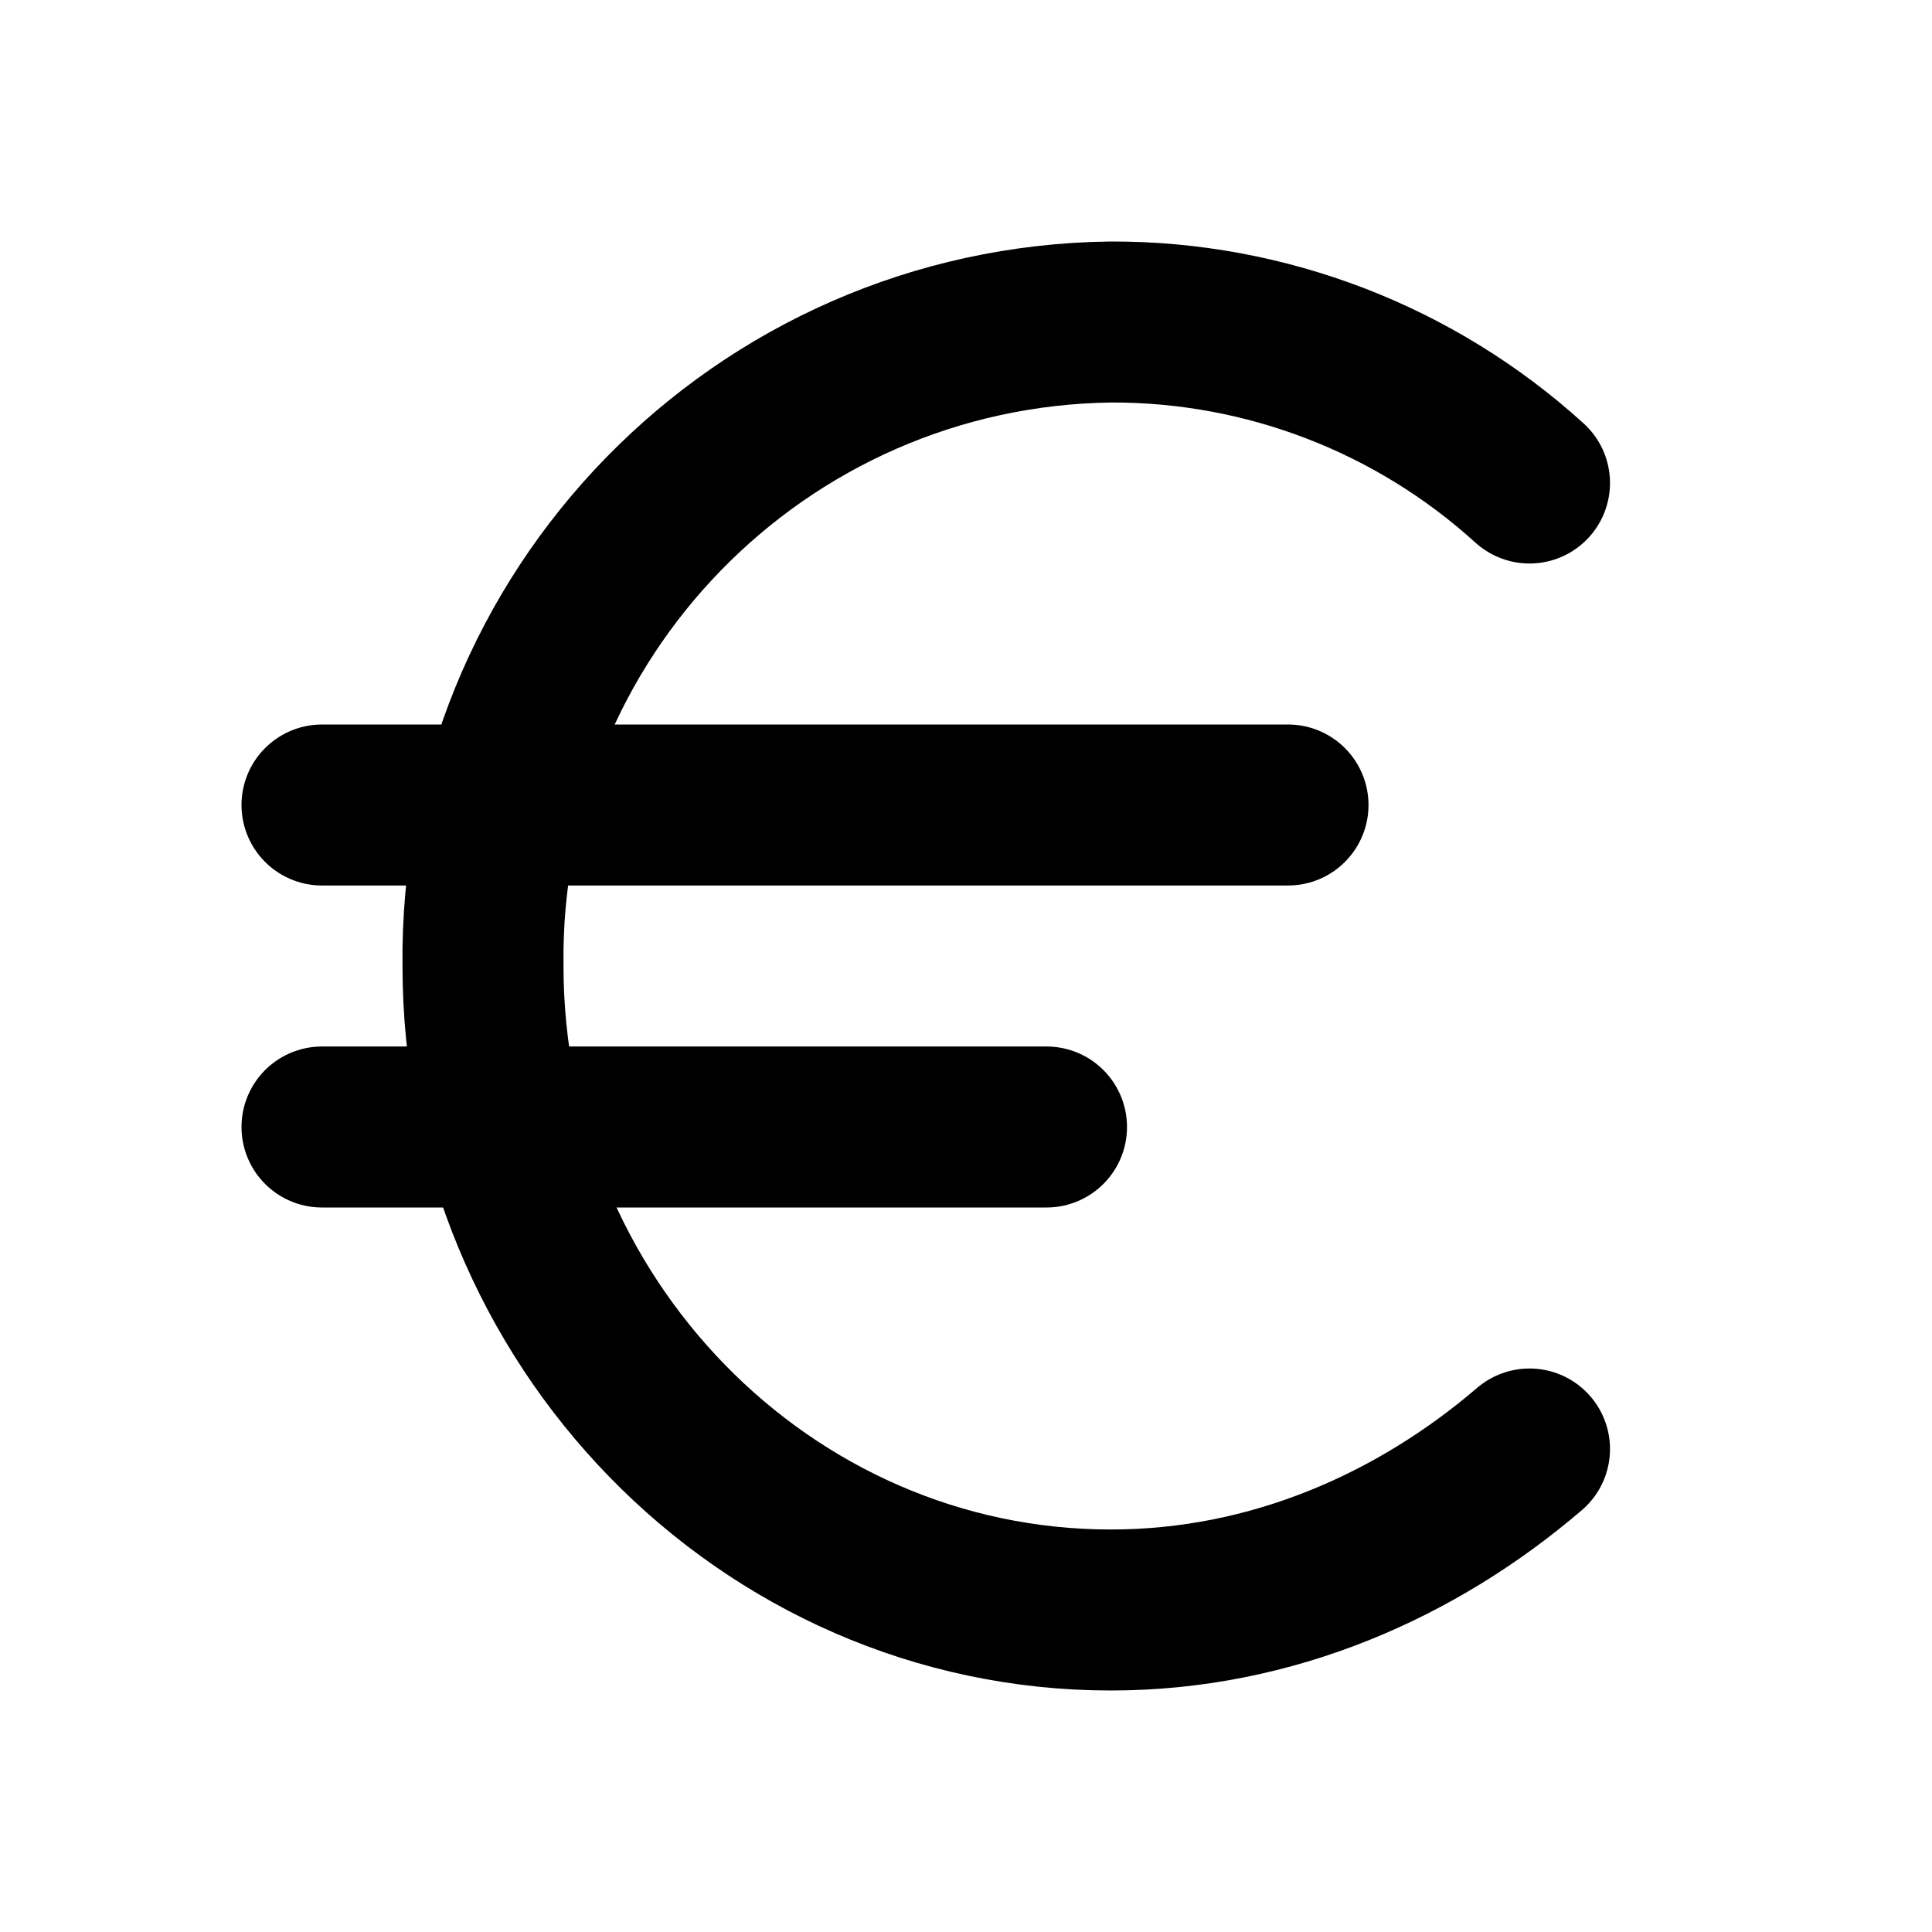
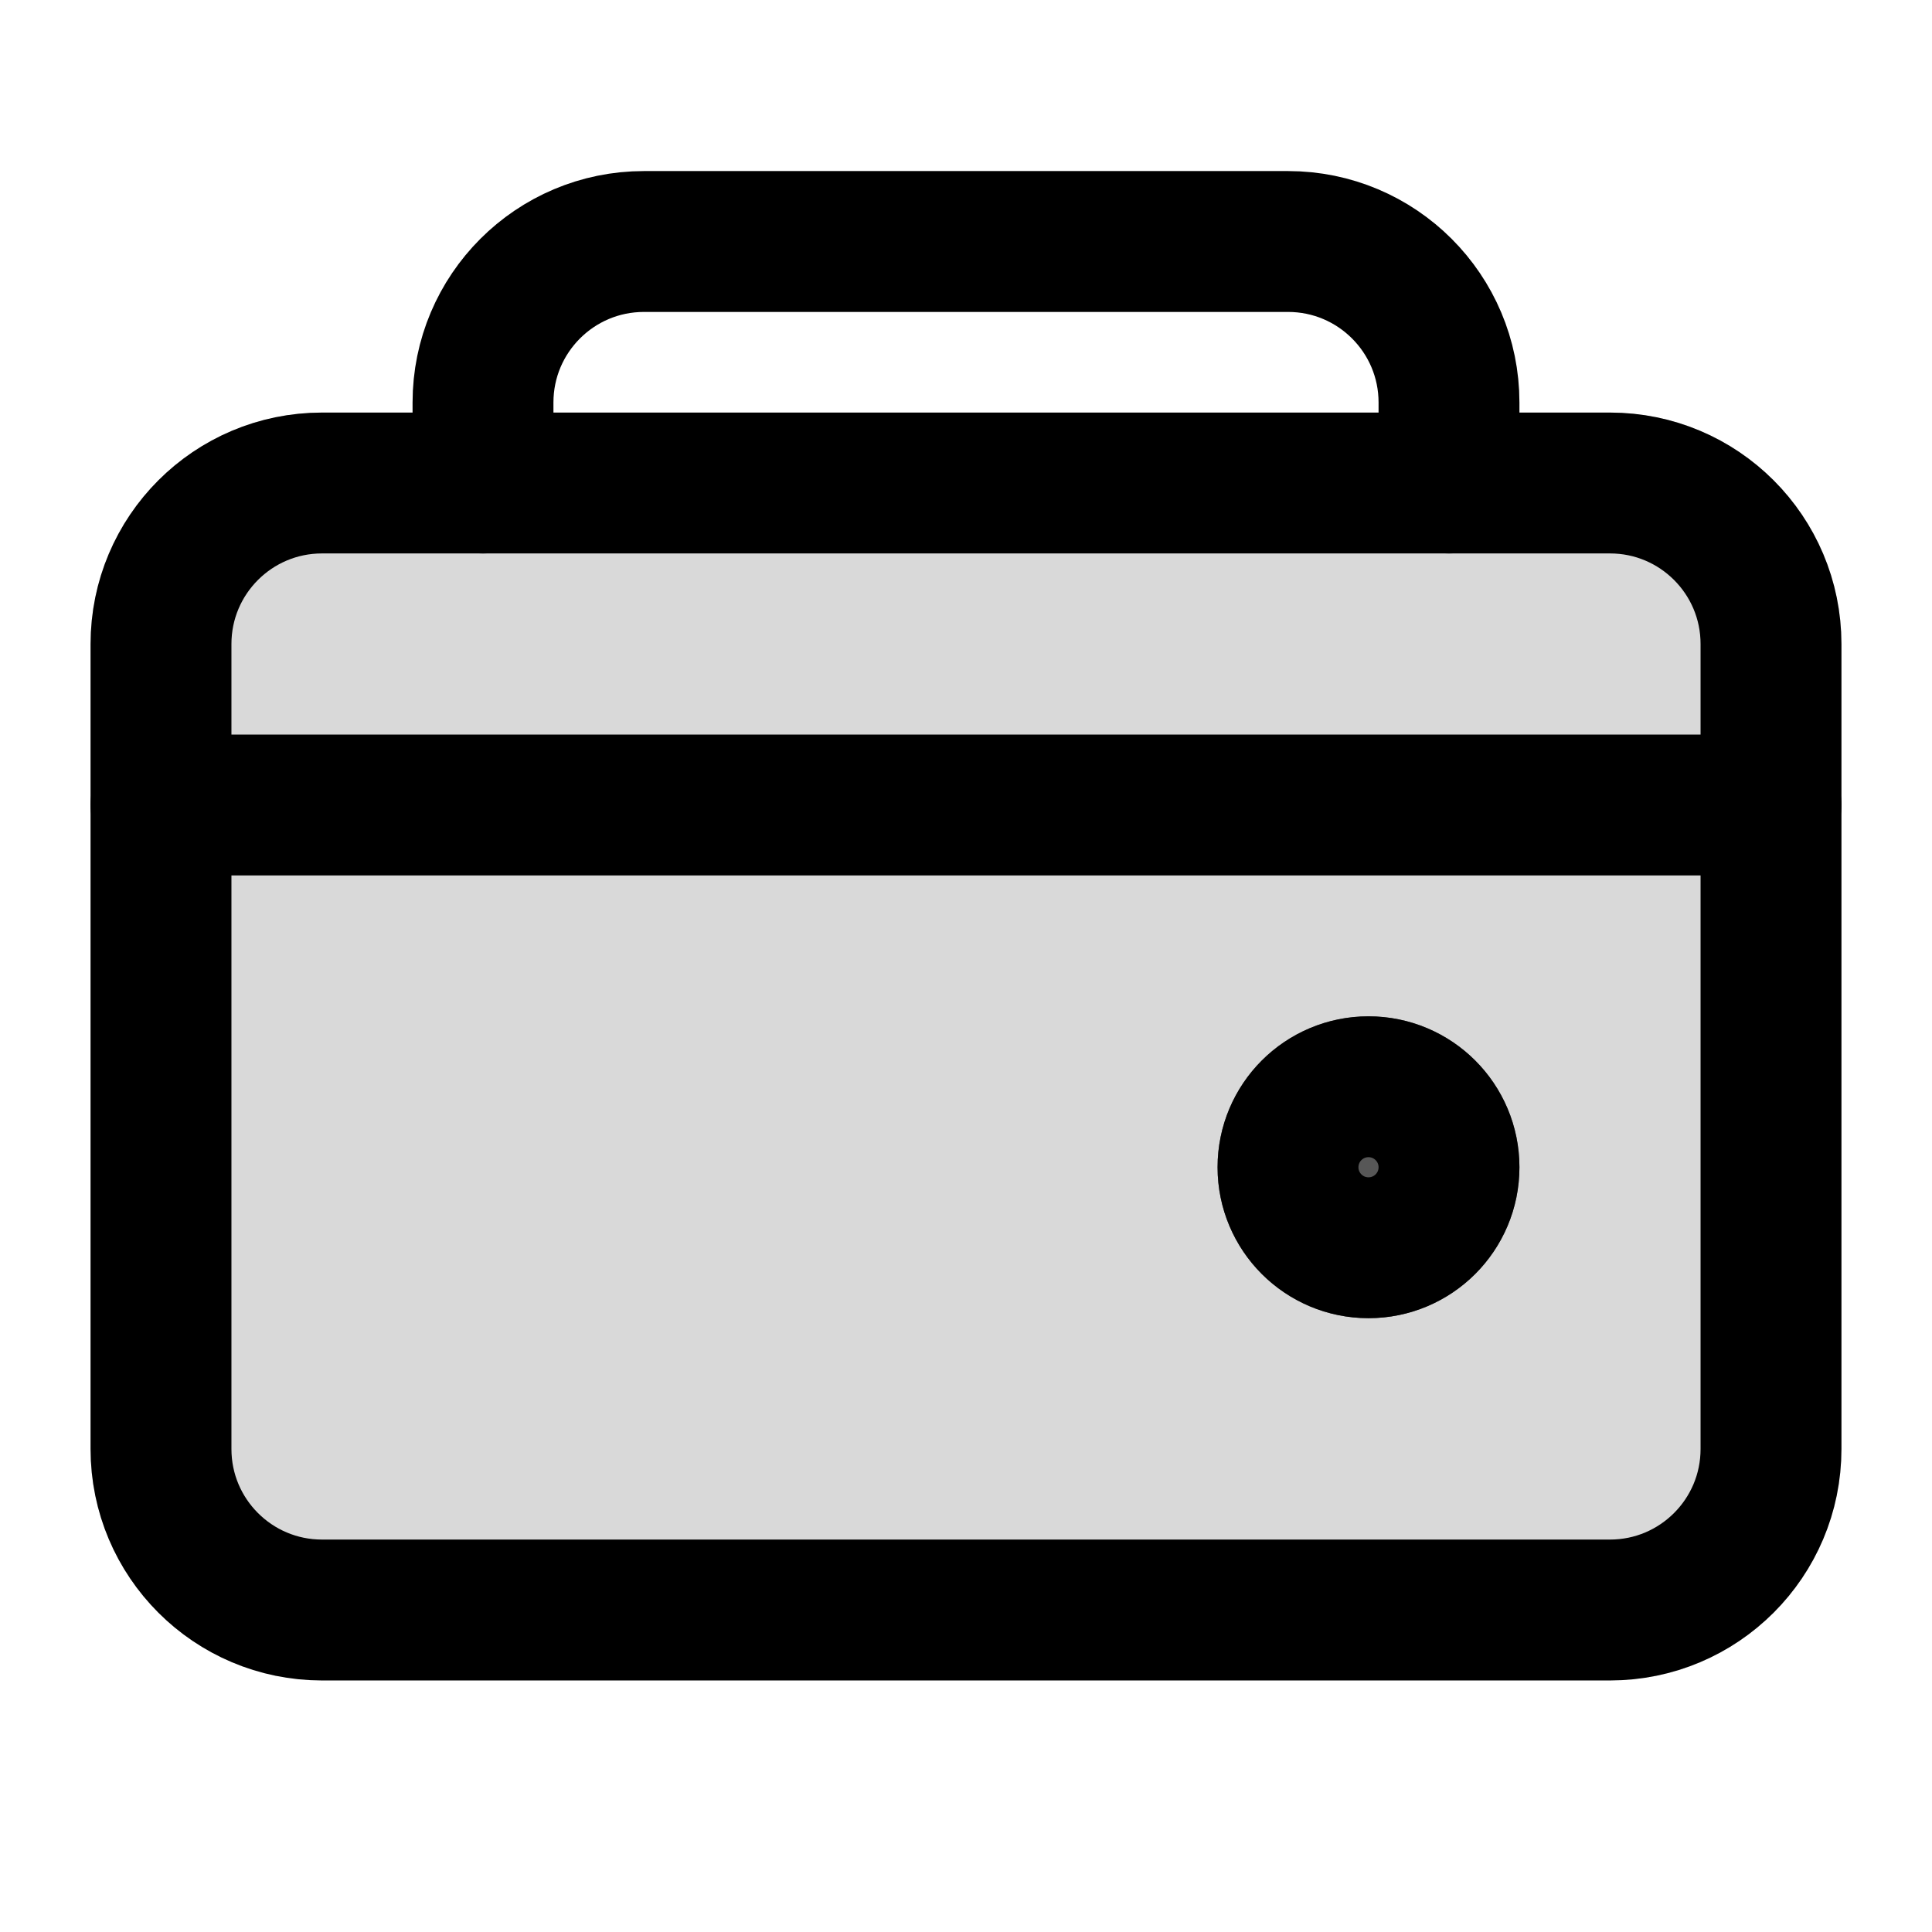
- <svg xmlns="http://www.w3.org/2000/svg" viewBox="0 0 24 24" fill="none" stroke="currentColor" stroke-width="2" stroke-linecap="round" stroke-linejoin="round">
-   <path d="M4 10h12" />
-   <path d="M4 14h9" />
-   <path d="M19 6a7.7 7.7 0 0 0-5.2-2A7.9 7.9 0 0 0 6 12c0 4.4 3.5 8 7.8 8 2 0 3.8-.8 5.2-2" />
+ <svg xmlns="http://www.w3.org/2000/svg" viewBox="0 0 24 24" fill="none" stroke="currentColor" stroke-width="1.75" stroke-linecap="round" stroke-linejoin="round">
+   <rect x="2" y="6" width="20" height="14" rx="2" fill="currentColor" opacity="0.15" />
+   <rect x="2" y="6" width="20" height="14" rx="2" />
+   <path d="M2 10h20" />
+   <path d="M16 14.5a1 1 0 1 0 2 0 1 1 0 0 0-2 0" fill="currentColor" opacity="0.6" />
+   <circle cx="17" cy="14.5" r="1" />
+   <path d="M6 6V5a2 2 0 0 1 2-2h8a2 2 0 0 1 2 2v1" />
</svg>
